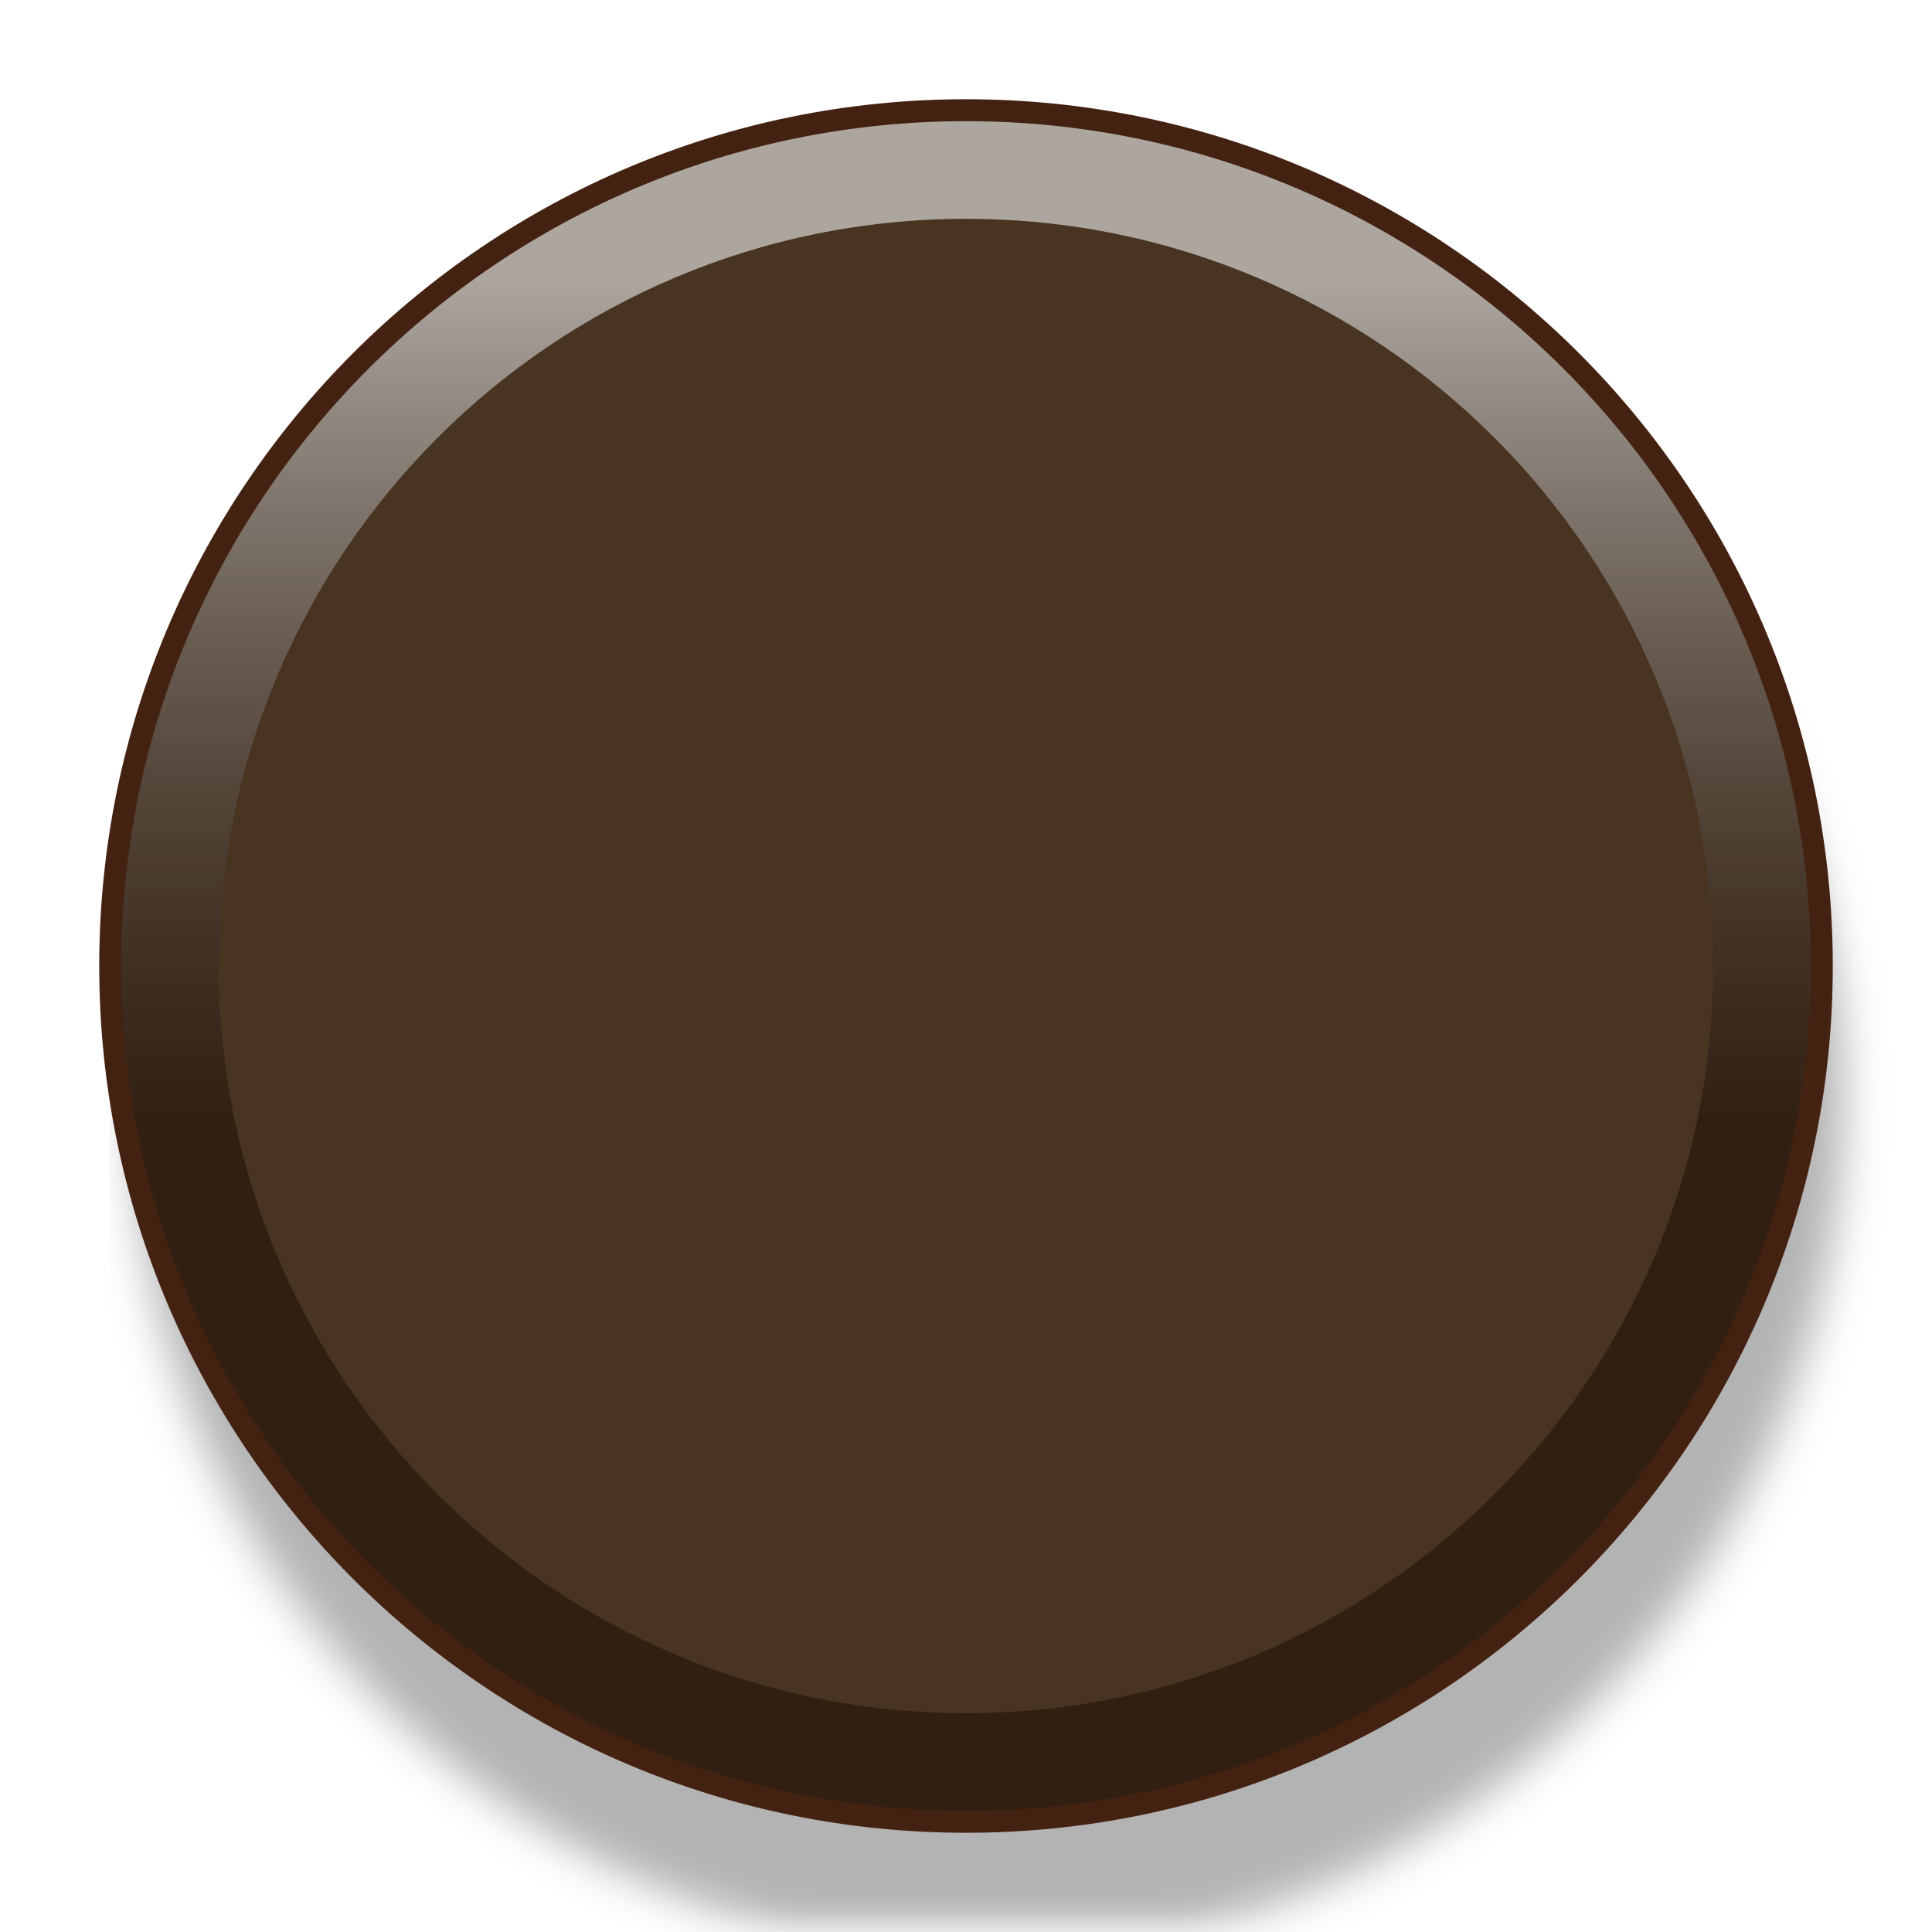
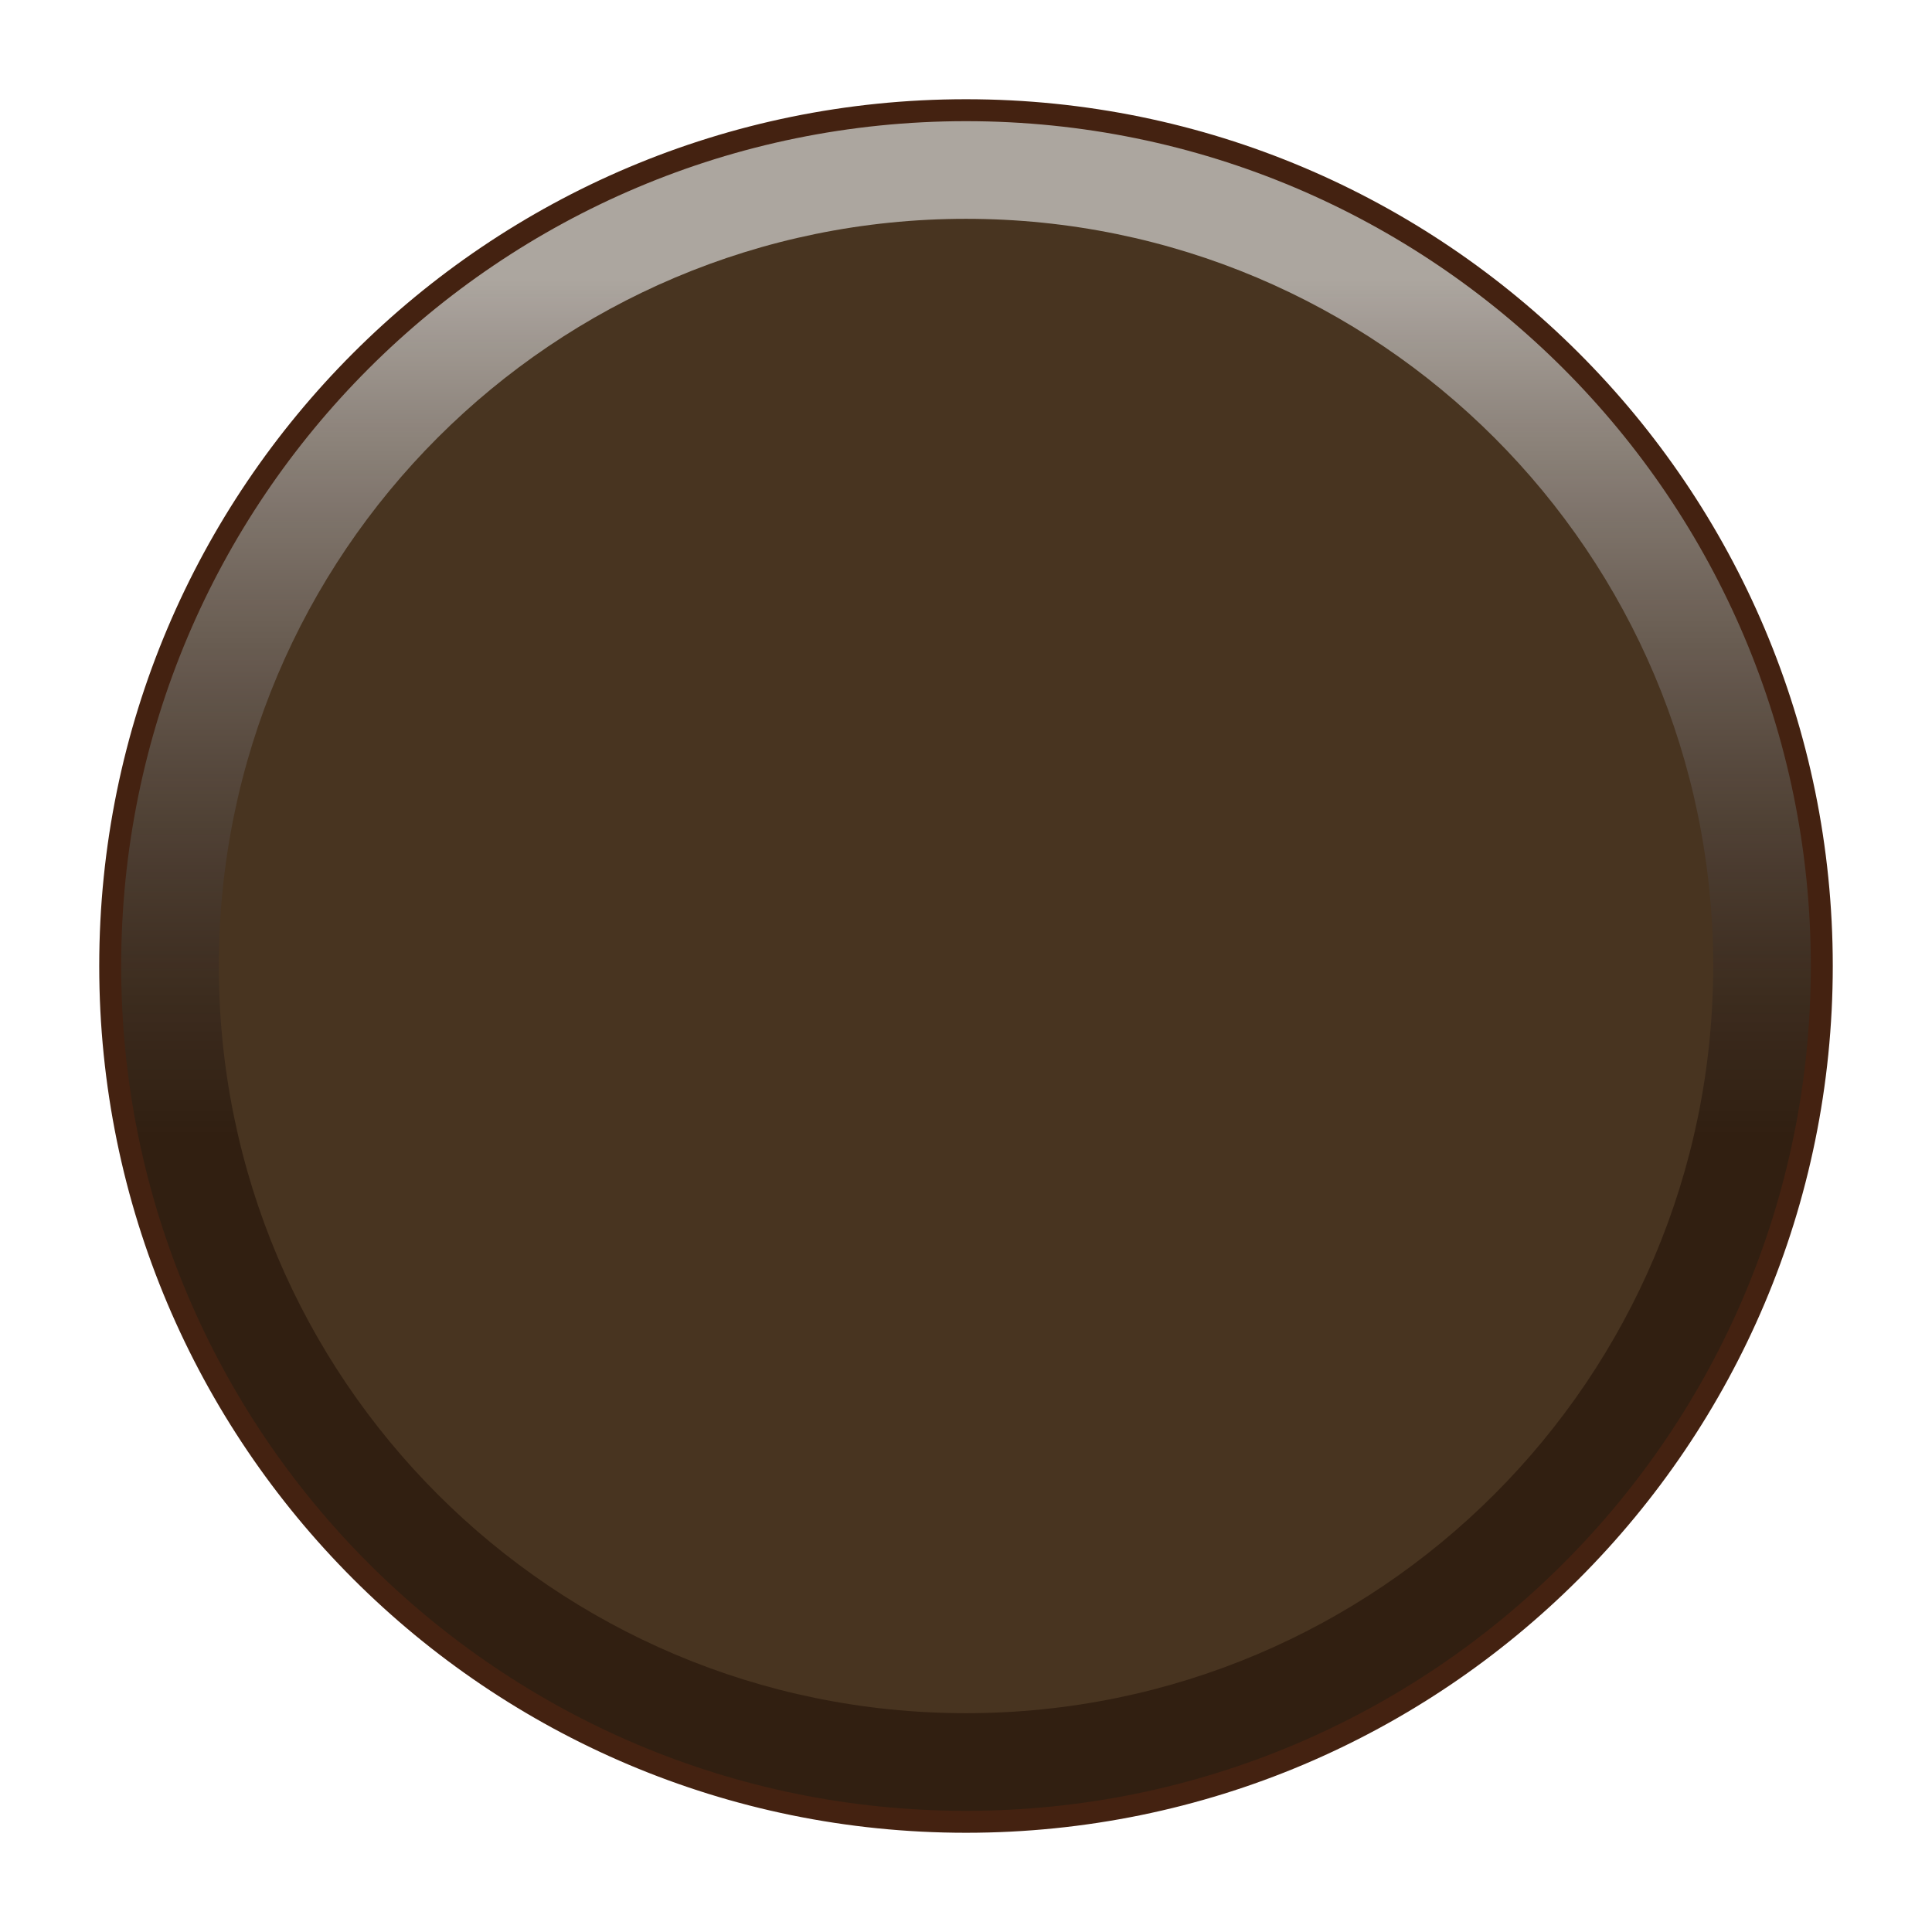
<svg xmlns="http://www.w3.org/2000/svg" viewBox="1.978 1.978 88.044 88.044" width="100" height="100">
-   <filter id="a" color-interpolation-filters="sRGB" height="1.5" width="1.5" x="0" y="0">
-     <feOffset dx="1" dy="1" in="SourceAlpha" result="offOut" />
-     <feGaussianBlur in="offOut" result="blurOut" stdDeviation="1" />
-   </filter>
  <linearGradient id="b" gradientUnits="userSpaceOnUse" x1="10.9" x2="10.9" y1="4.9" y2="83.1">
    <stop offset=".1" stop-color="#fff" stop-opacity=".6" />
    <stop offset=".6" stop-color="#321e14" stop-opacity=".3" />
  </linearGradient>
  <g transform="translate(-4 2)">
    <g>
-       <circle cx="50" cy="49" filter="url(#a)" opacity=".3" r="39" />
      <circle cx="50" cy="44" fill="#302010" r="39" />
      <circle cx="50" cy="44" fill="url(#b)" r="39.1" />
      <circle cx="50" cy="44" fill="none" r="39" stroke="#421" />
      <circle cx="50" cy="44" fill="#483420" r="34.05" />
    </g>
  </g>
</svg>
